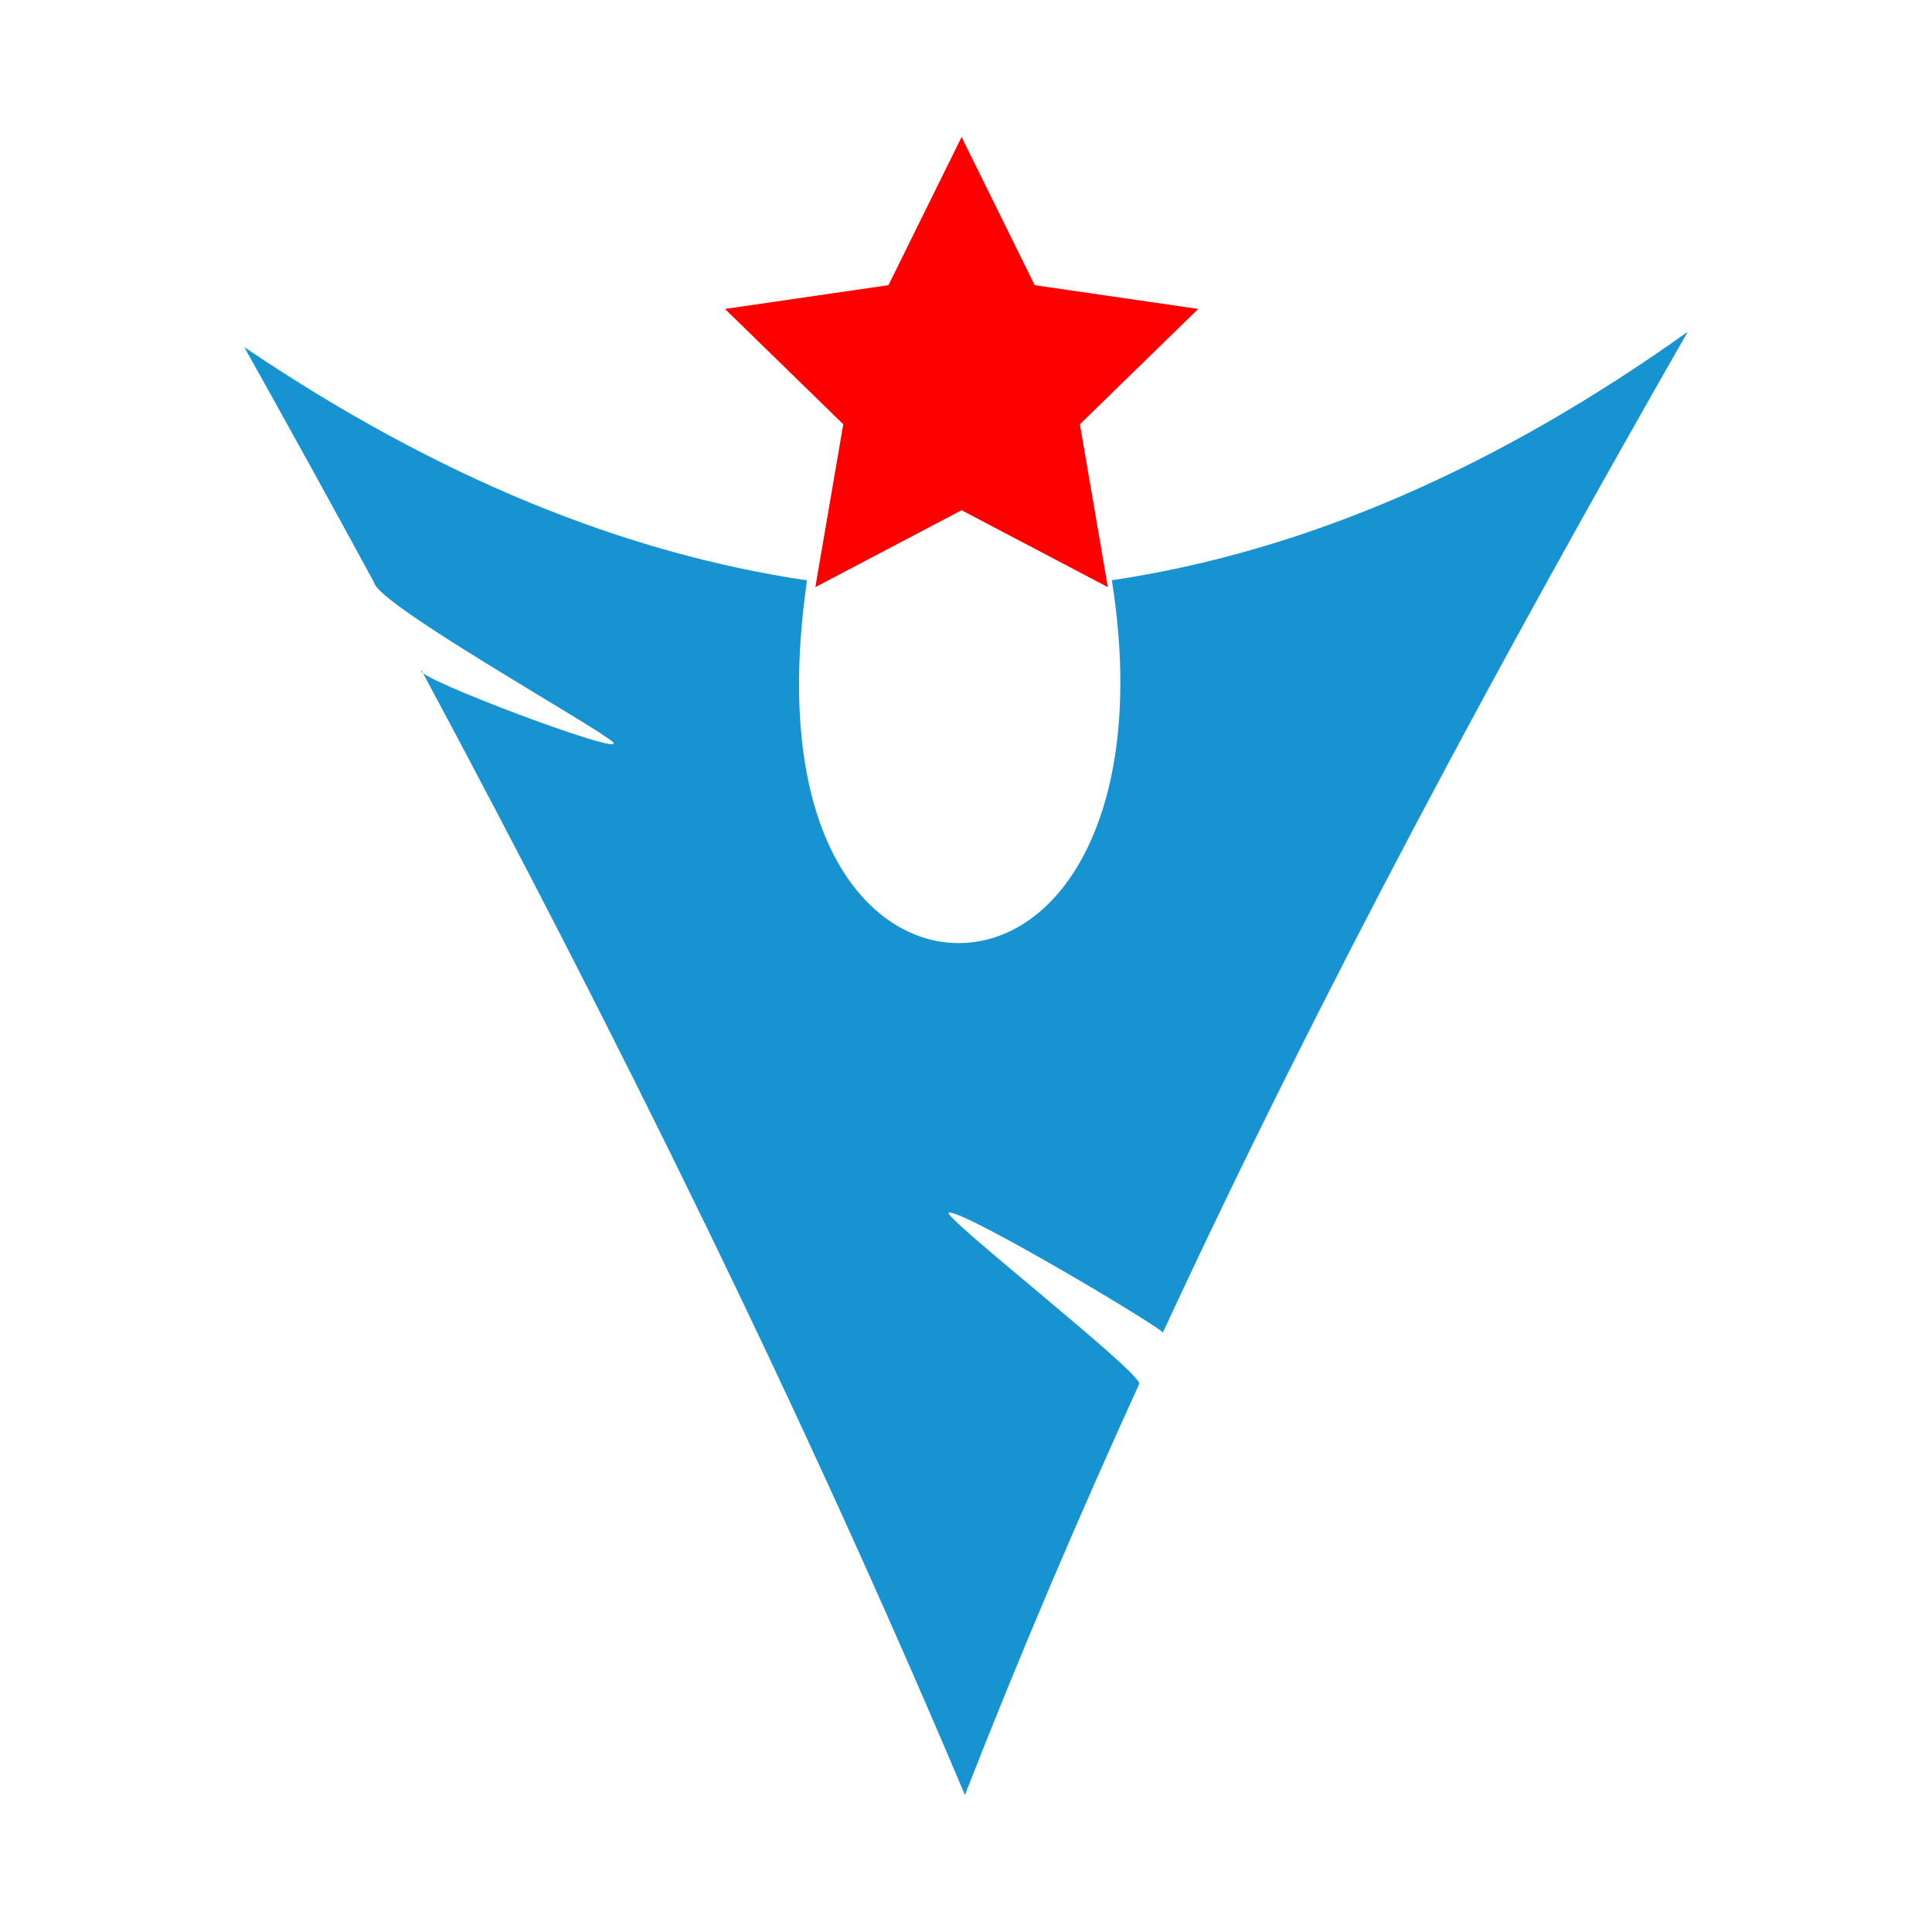
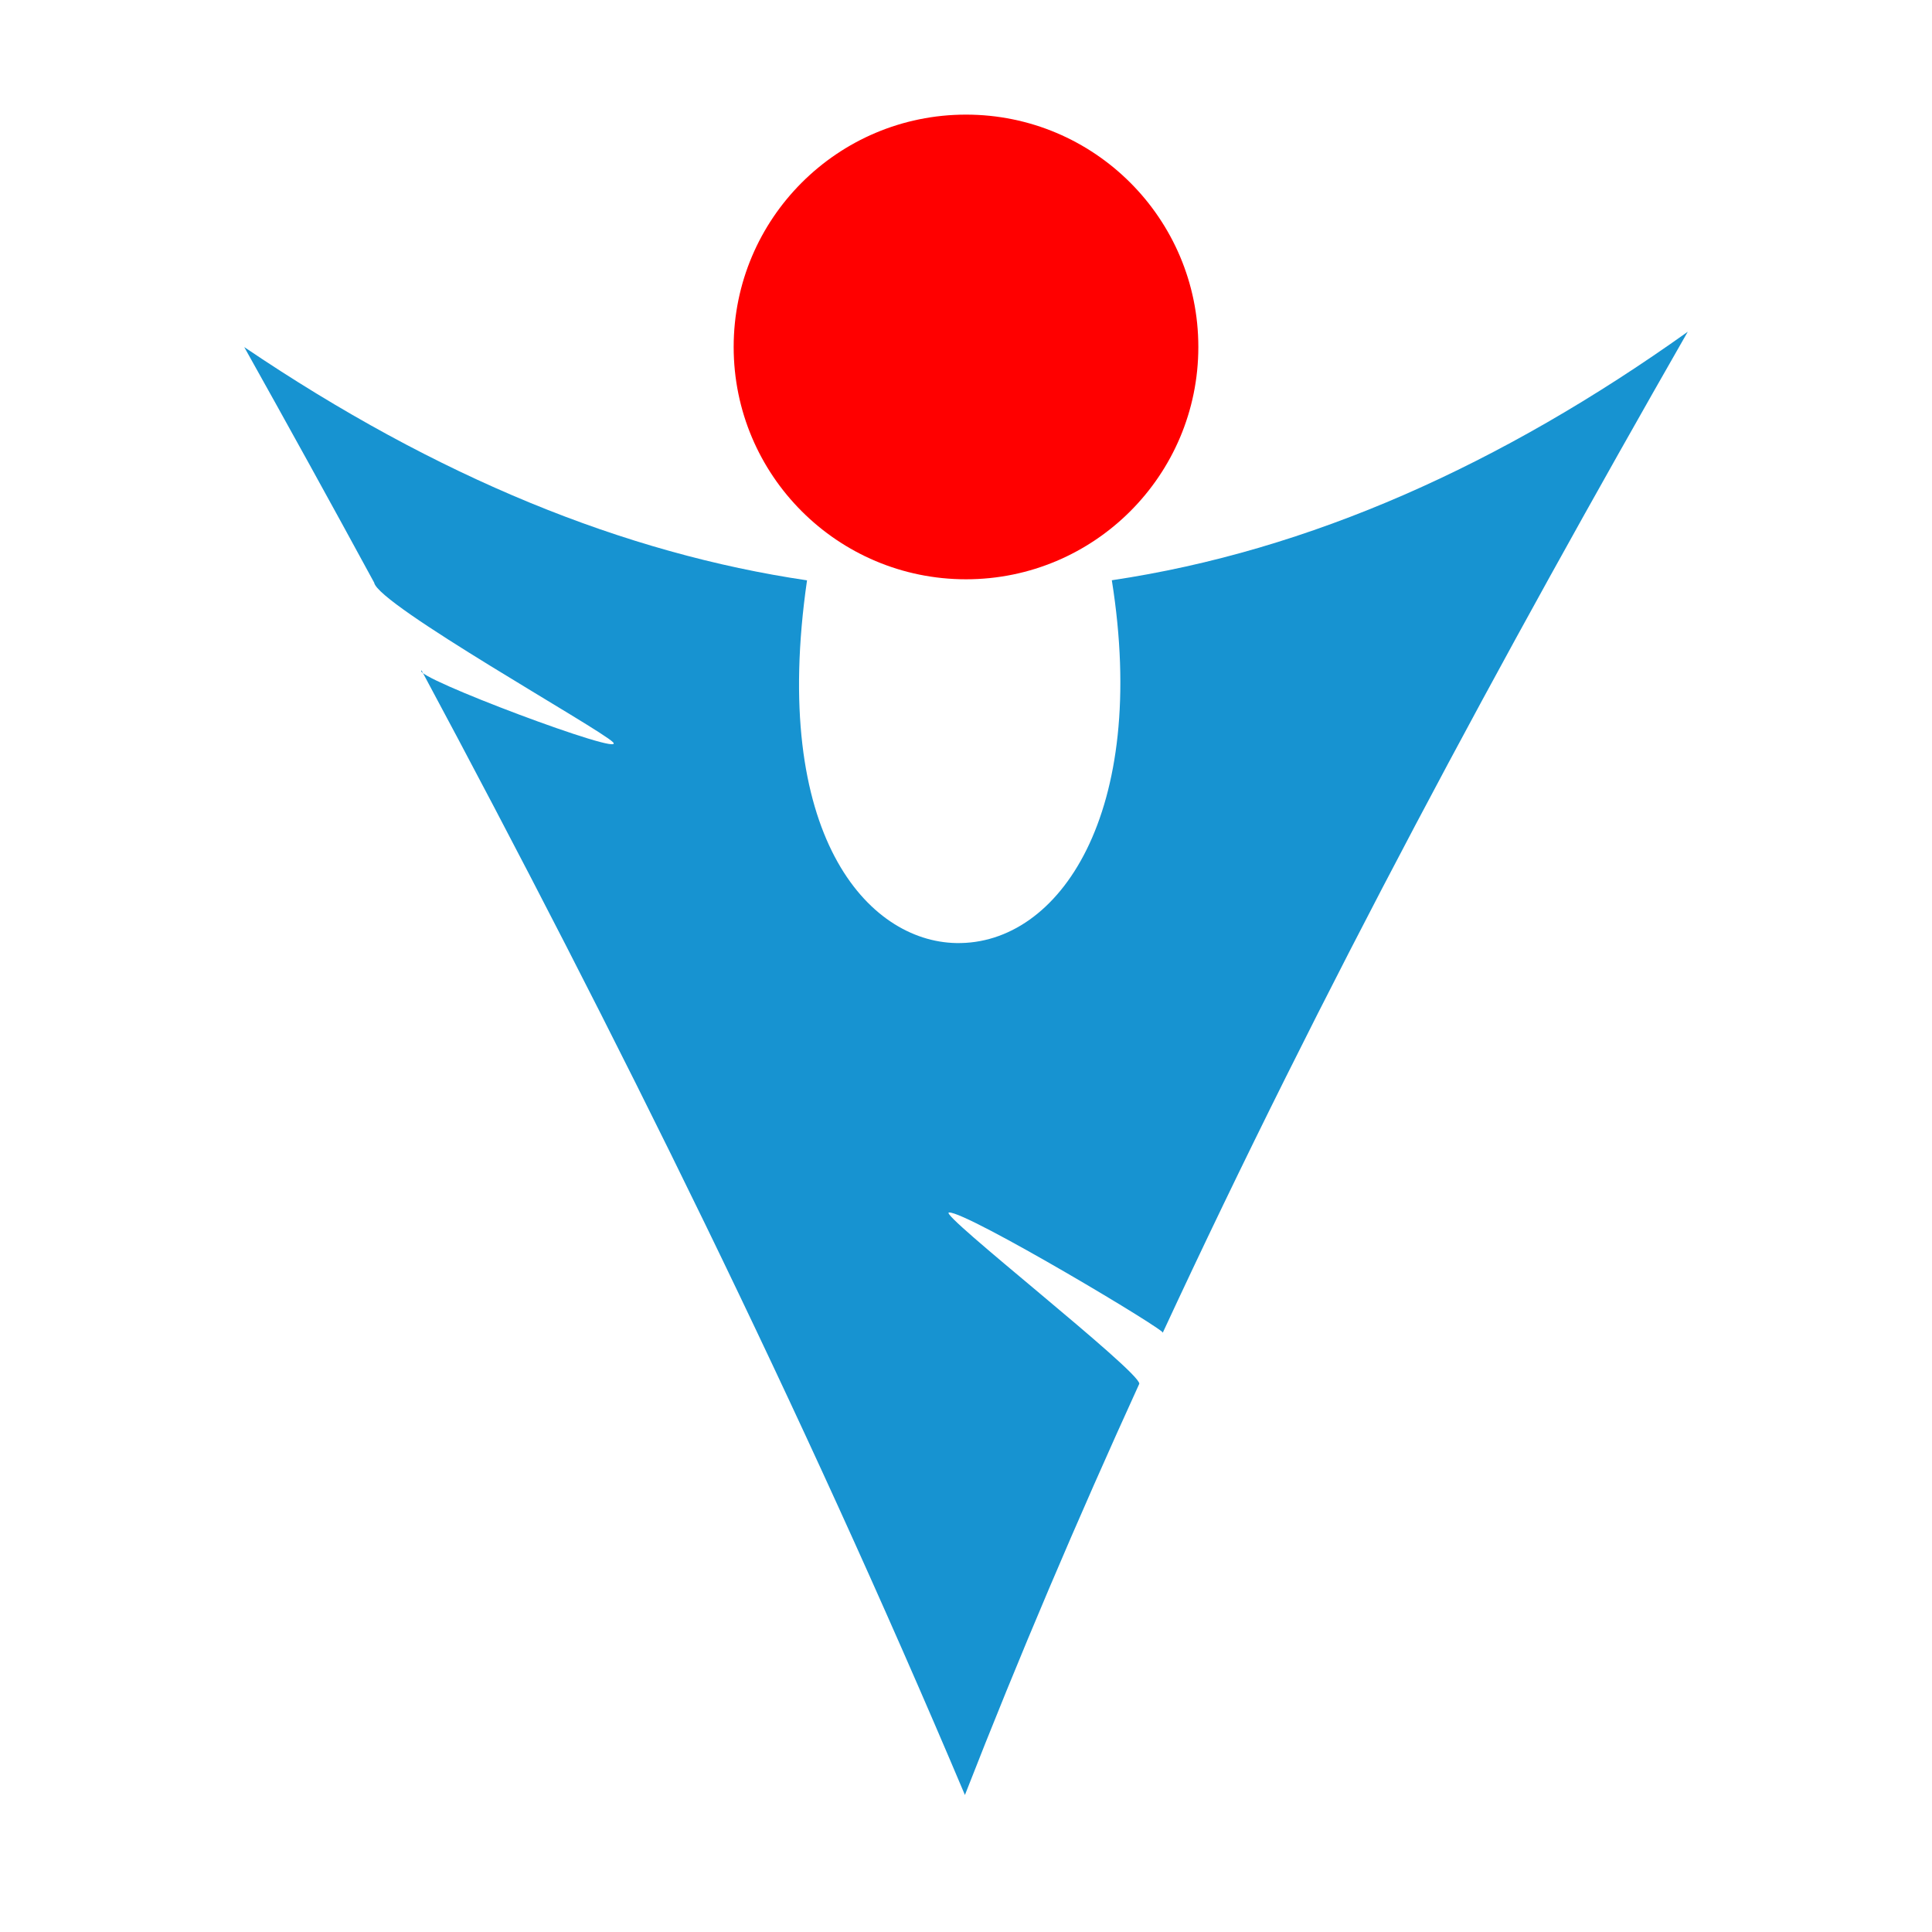
<svg xmlns="http://www.w3.org/2000/svg" width="180" height="180" viewBox="0 0 180 180" version="1.1" id="svg1" xml:space="preserve">
  <defs id="defs1" />
  <g id="layer1">
    <g id="g3" transform="translate(0.30612,8.458103)">
-       <path style="display:inline;fill:#1793d1;fill-opacity:1;stroke:none;stroke-opacity:1" d="m 156.939,22.449 c -17.306,30.246 -34.089,61.288 -48.921,93.278 0.901,0.109 -18.263,-11.342 -19.912,-11.221 -1.049,0.077 17.833,14.825 17.733,15.959 -5.757,12.619 -11.201,25.387 -16.246,38.311 C 74.284,122.548 57.108,87.819 38.97,54.005 37.952,54.559 58.263,62.181 56.8,60.688 55.567,59.429 34.908,47.893 34.553,45.824 30.558,38.469 26.52,31.156 22.449,23.878 40.492,36.082 57.944,43.112 74.883,45.611 c -3.435,23.732 5.664,33.633 13.894,33.793 9.64,0.187 17.952,-12.164 14.503,-33.801 18.446,-2.747 36.296,-10.773 53.66,-23.154 z" id="path1" />
-       <path style="fill:#ff0000;fill-opacity:1;stroke:none;stroke-opacity:1" id="path2" d="m 71.288,51.641 5.265,10.668 11.773,1.711 -8.519,8.304 2.011,11.726 -10.53,-5.536 -10.53,5.536 2.011,-11.726 -8.519,-8.304 11.773,-1.711 z" transform="matrix(1.293881,0,0,1.293881,-2.955282,-62.50923)" />
+       <g id="g4">
+         <path style="display:inline;fill:#1793d1;fill-opacity:1;stroke:none;stroke-opacity:1" d="m 156.939,22.449 c -17.306,30.246 -34.089,61.288 -48.921,93.278 0.901,0.109 -18.263,-11.342 -19.912,-11.221 -1.049,0.077 17.833,14.825 17.733,15.959 -5.757,12.619 -11.201,25.387 -16.246,38.311 C 74.284,122.548 57.108,87.819 38.97,54.005 37.952,54.559 58.263,62.181 56.8,60.688 55.567,59.429 34.908,47.893 34.553,45.824 30.558,38.469 26.52,31.156 22.449,23.878 40.492,36.082 57.944,43.112 74.883,45.611 c -3.435,23.732 5.664,33.633 13.894,33.793 9.64,0.187 17.952,-12.164 14.503,-33.801 18.446,-2.747 36.296,-10.773 53.66,-23.154 z" id="path1" />
+         <circle style="fill:#ff0000" id="path3" cx="89.694" cy="23.867" r="21.646" />
+       </g>
    </g>
  </g>
</svg>
